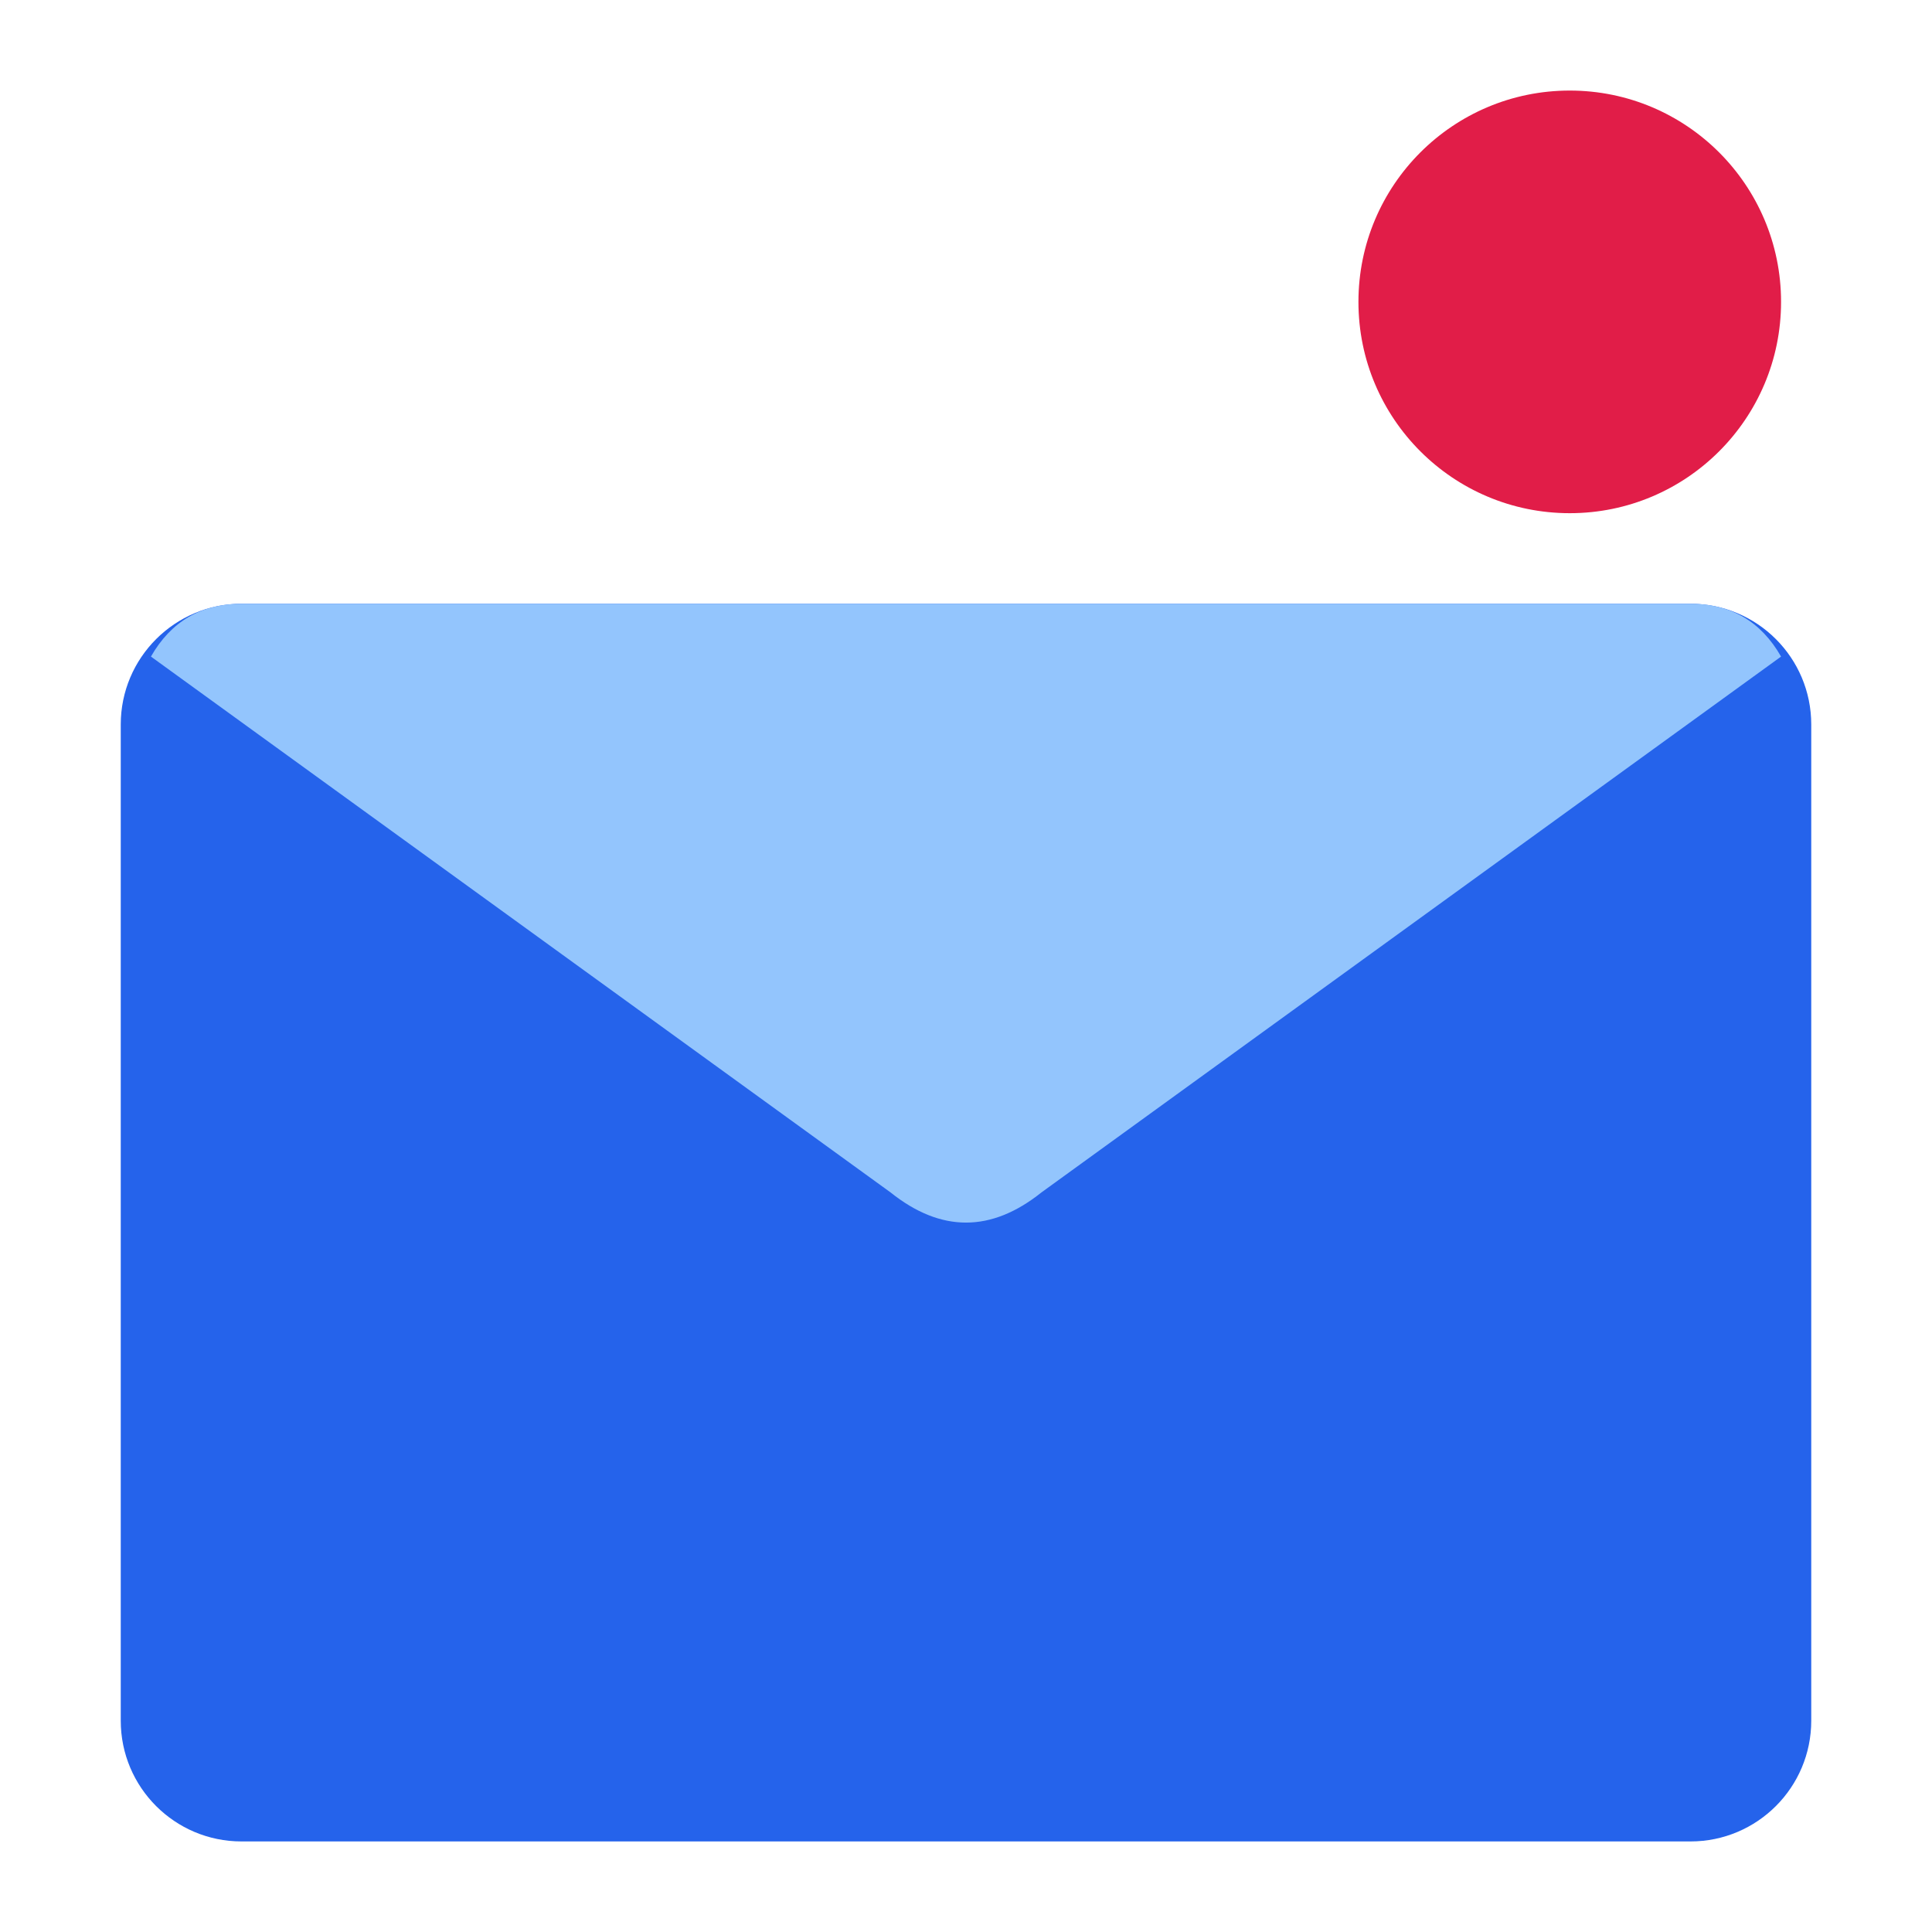
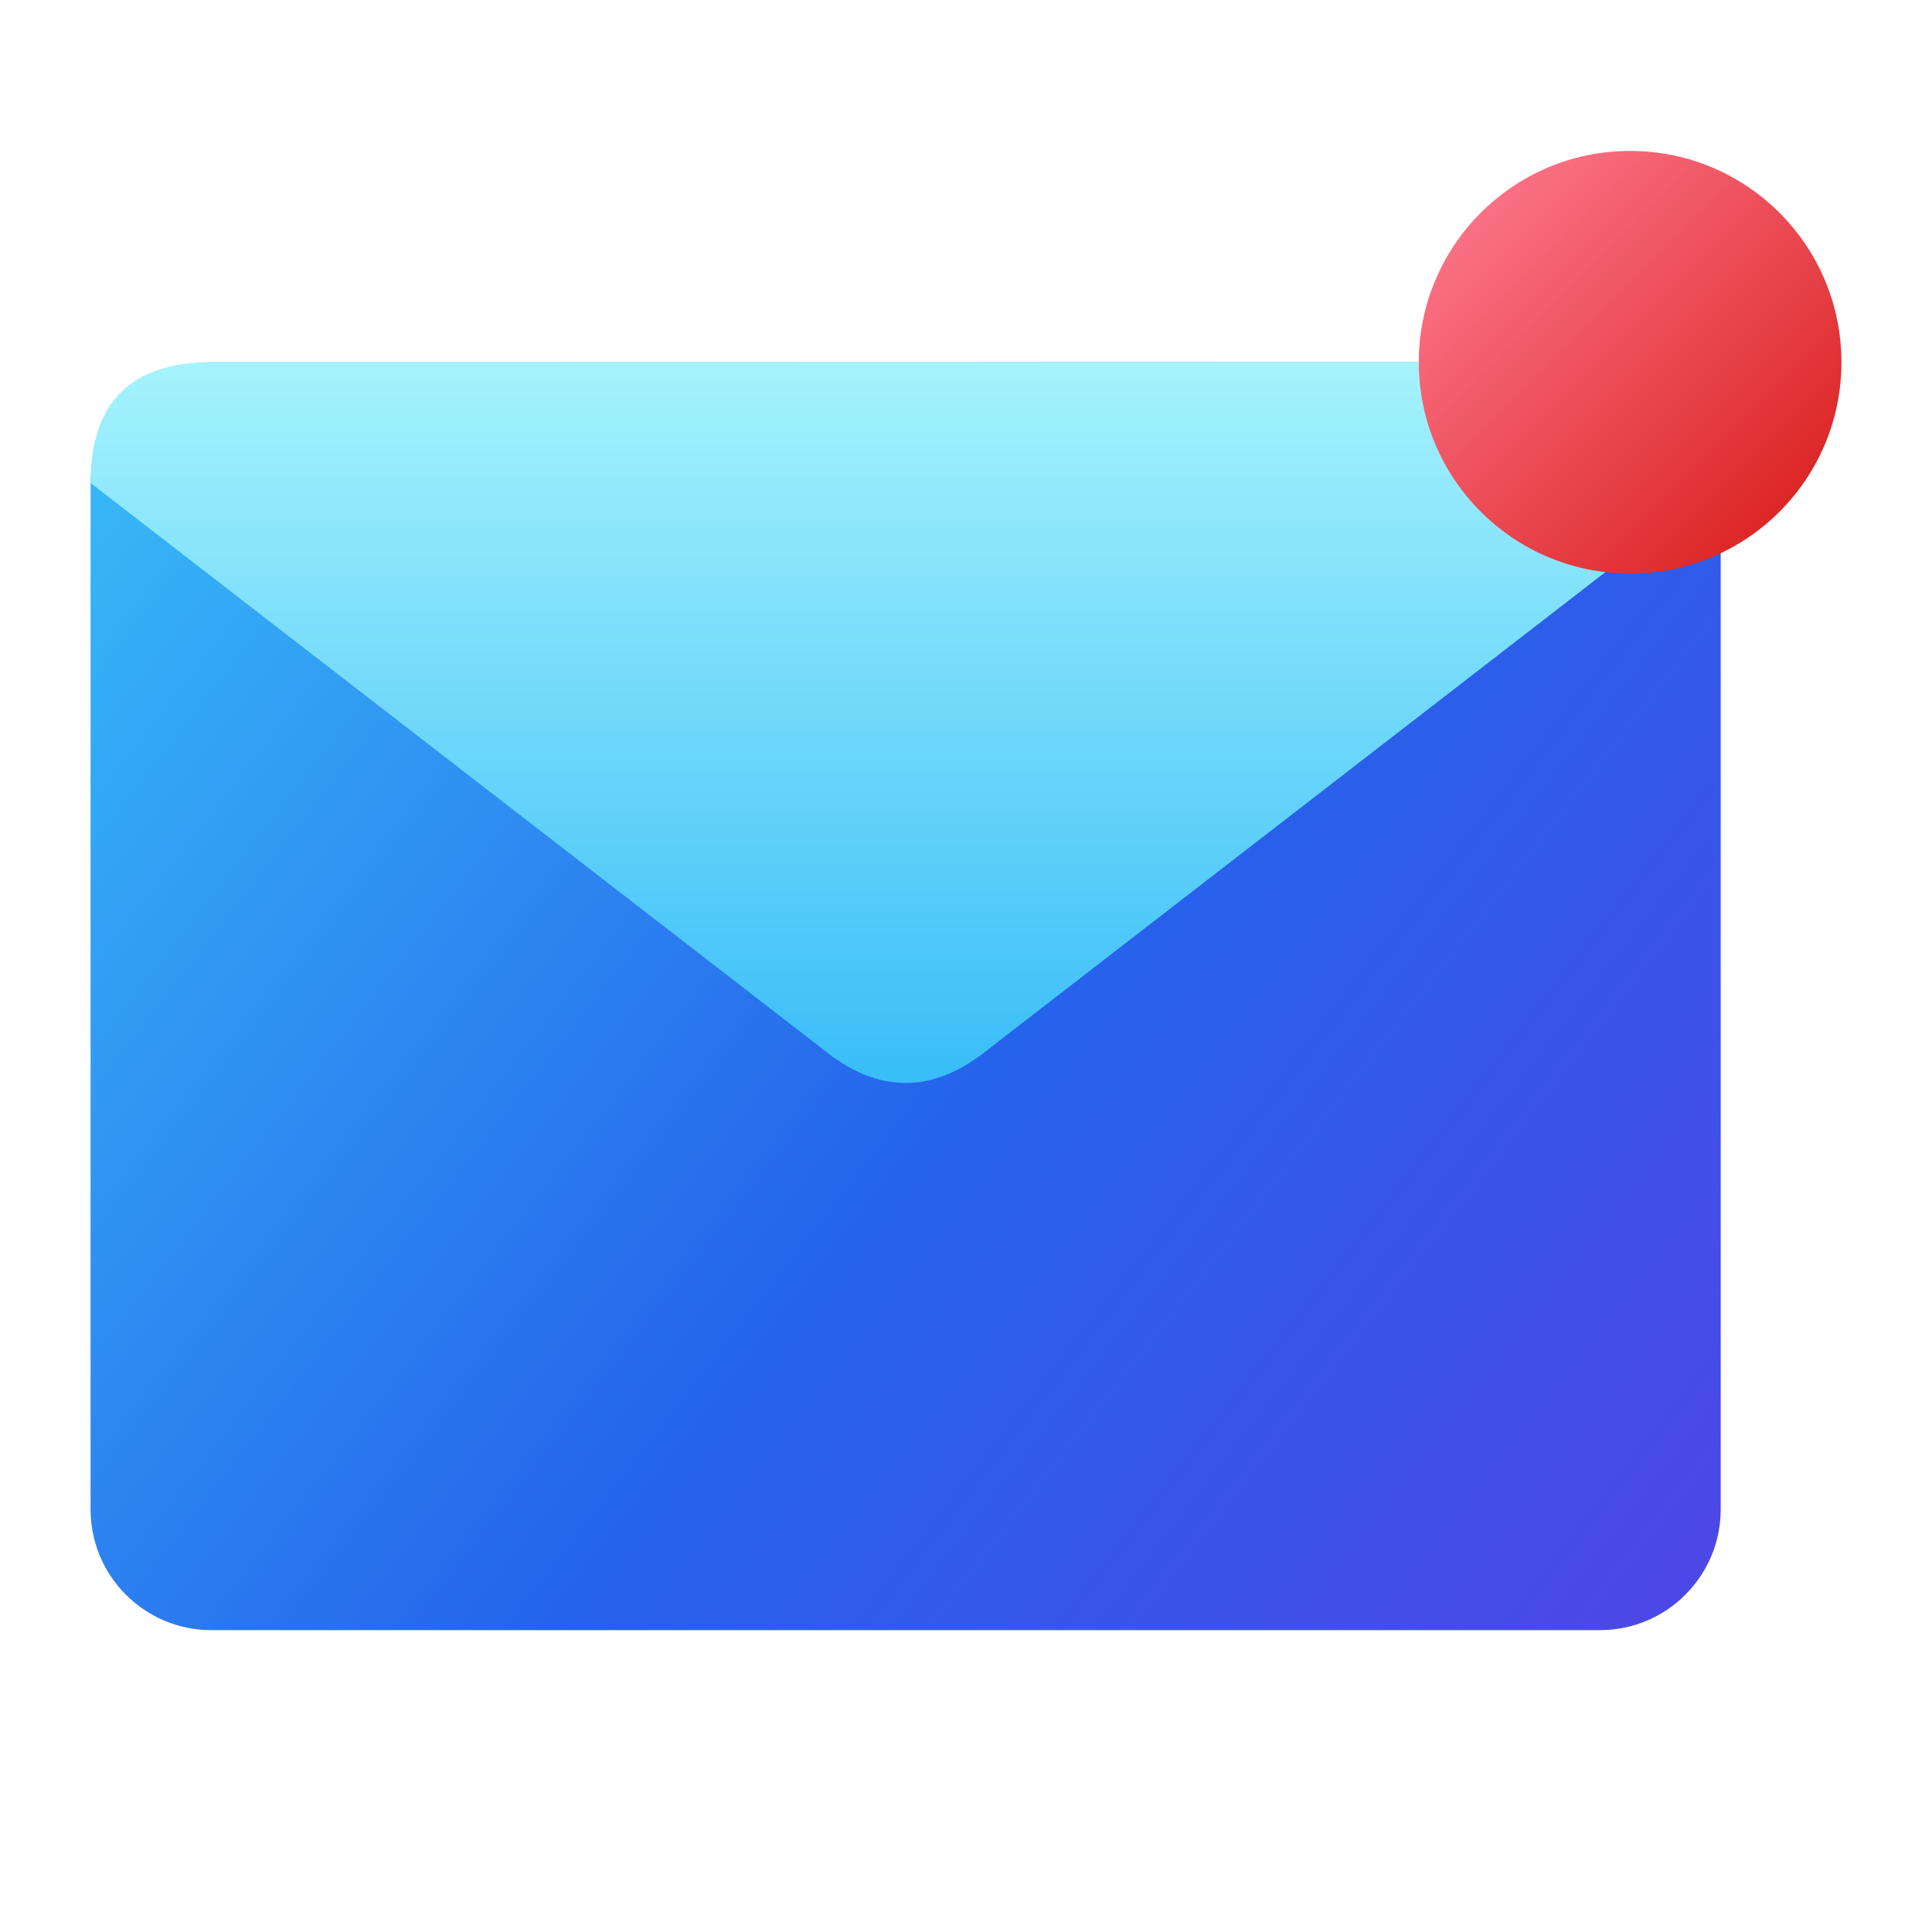
- <svg xmlns="http://www.w3.org/2000/svg" viewBox="0 0 512 512" width="512" height="512">
-   <rect x="32" y="160" width="448" height="328" rx="32" fill="#2563EB" />
-   <path d="M64 160H448Q464 160 472 174L276 316Q256 332 236 316L40 174Q48 160 64 160Z" fill="#93C5FD" />
-   <circle cx="416" cy="80" r="56" fill="#E11D48" />
+ <svg xmlns="http://www.w3.org/2000/svg" width="512" height="512" viewBox="0 0 512 512">
+   <defs>
+     <linearGradient id="mail-body" x1="24" y1="96" x2="456" y2="432" gradientUnits="userSpaceOnUse">
+       <stop offset="0" stop-color="#38BDF8" />
+       <stop offset="0.55" stop-color="#2563EB" />
+       <stop offset="1" stop-color="#4F46E5" />
+     </linearGradient>
+     <linearGradient id="mail-flap" x1="240" y1="96" x2="240" y2="288" gradientUnits="userSpaceOnUse">
+       <stop offset="0" stop-color="#A5F3FC" />
+       <stop offset="1" stop-color="#38BDF8" />
+     </linearGradient>
+     <linearGradient id="unread-dot" x1="392" y1="56" x2="472" y2="136" gradientUnits="userSpaceOnUse">
+       <stop offset="0" stop-color="#FB7185" />
+       <stop offset="1" stop-color="#DC2626" />
+     </linearGradient>
+   </defs>
+   <rect x="24" y="96" width="432" height="336" rx="32" fill="url(#mail-body)" />
+   <path d="M56 96H424Q456 96 456 128L262 278Q240 296 218 278L24 128Q24 96 56 96Z" fill="url(#mail-flap)" />
+   <circle cx="432" cy="96" r="56" fill="url(#unread-dot)" />
</svg>
